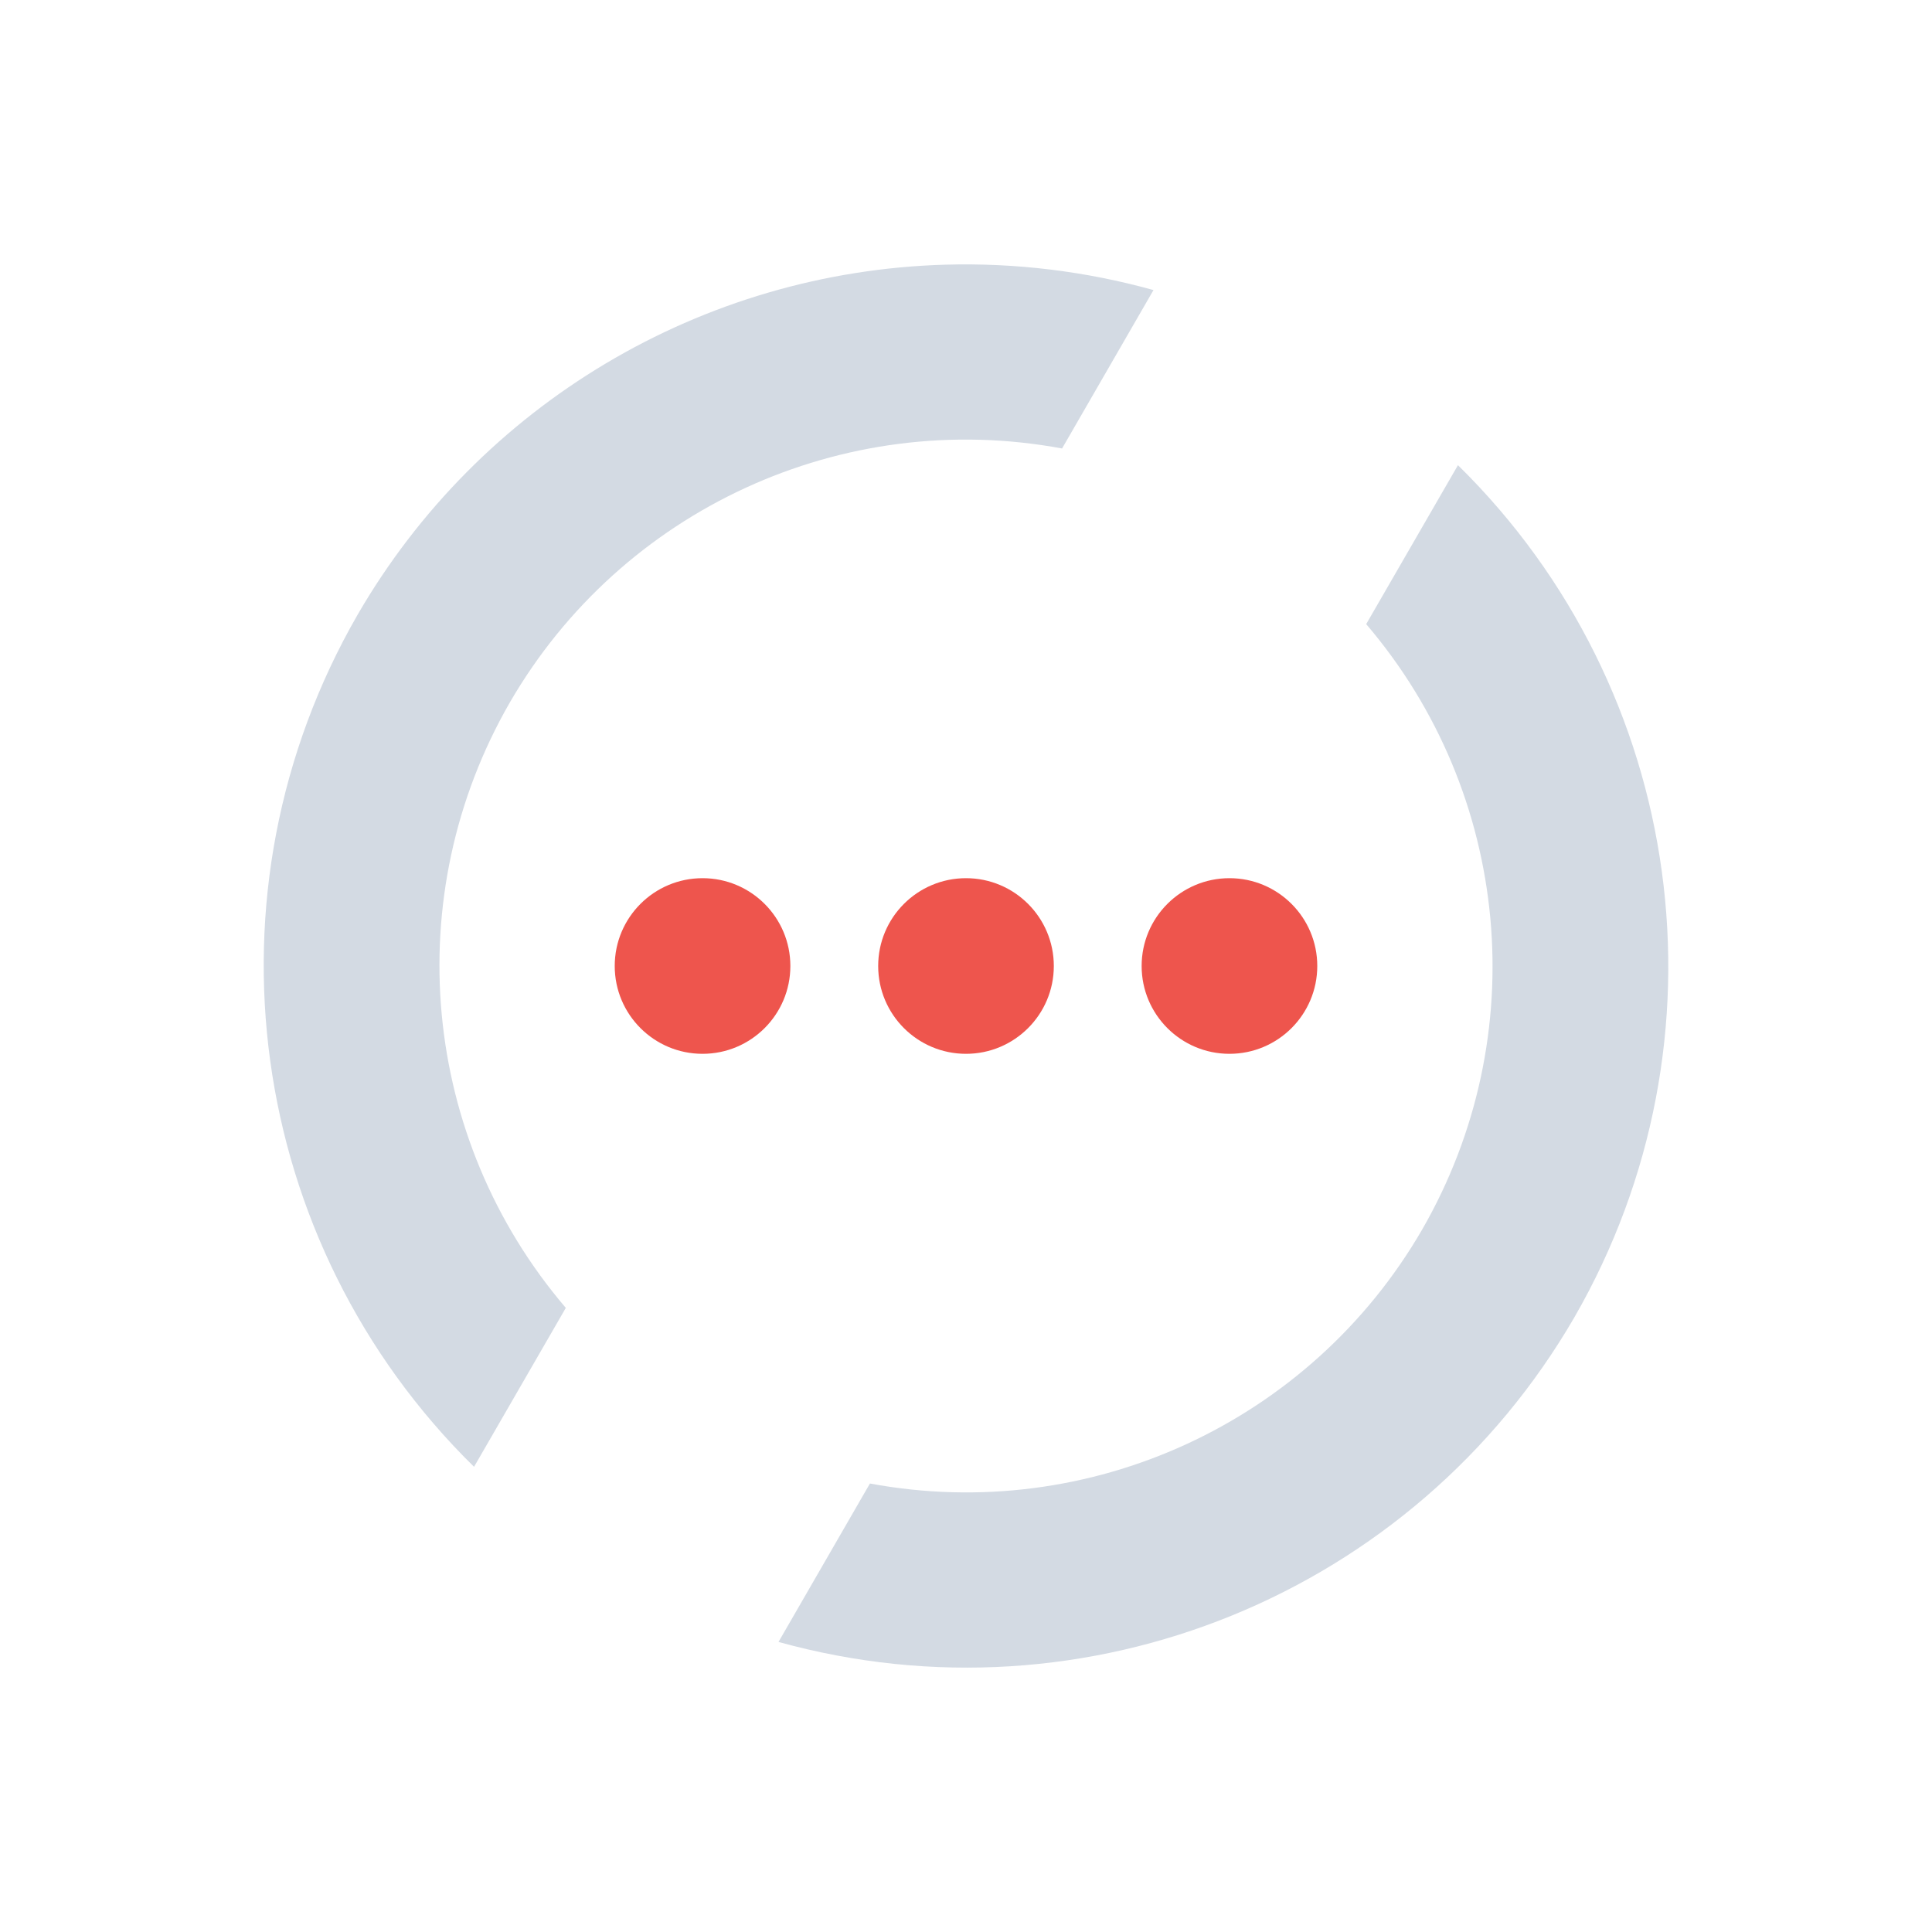
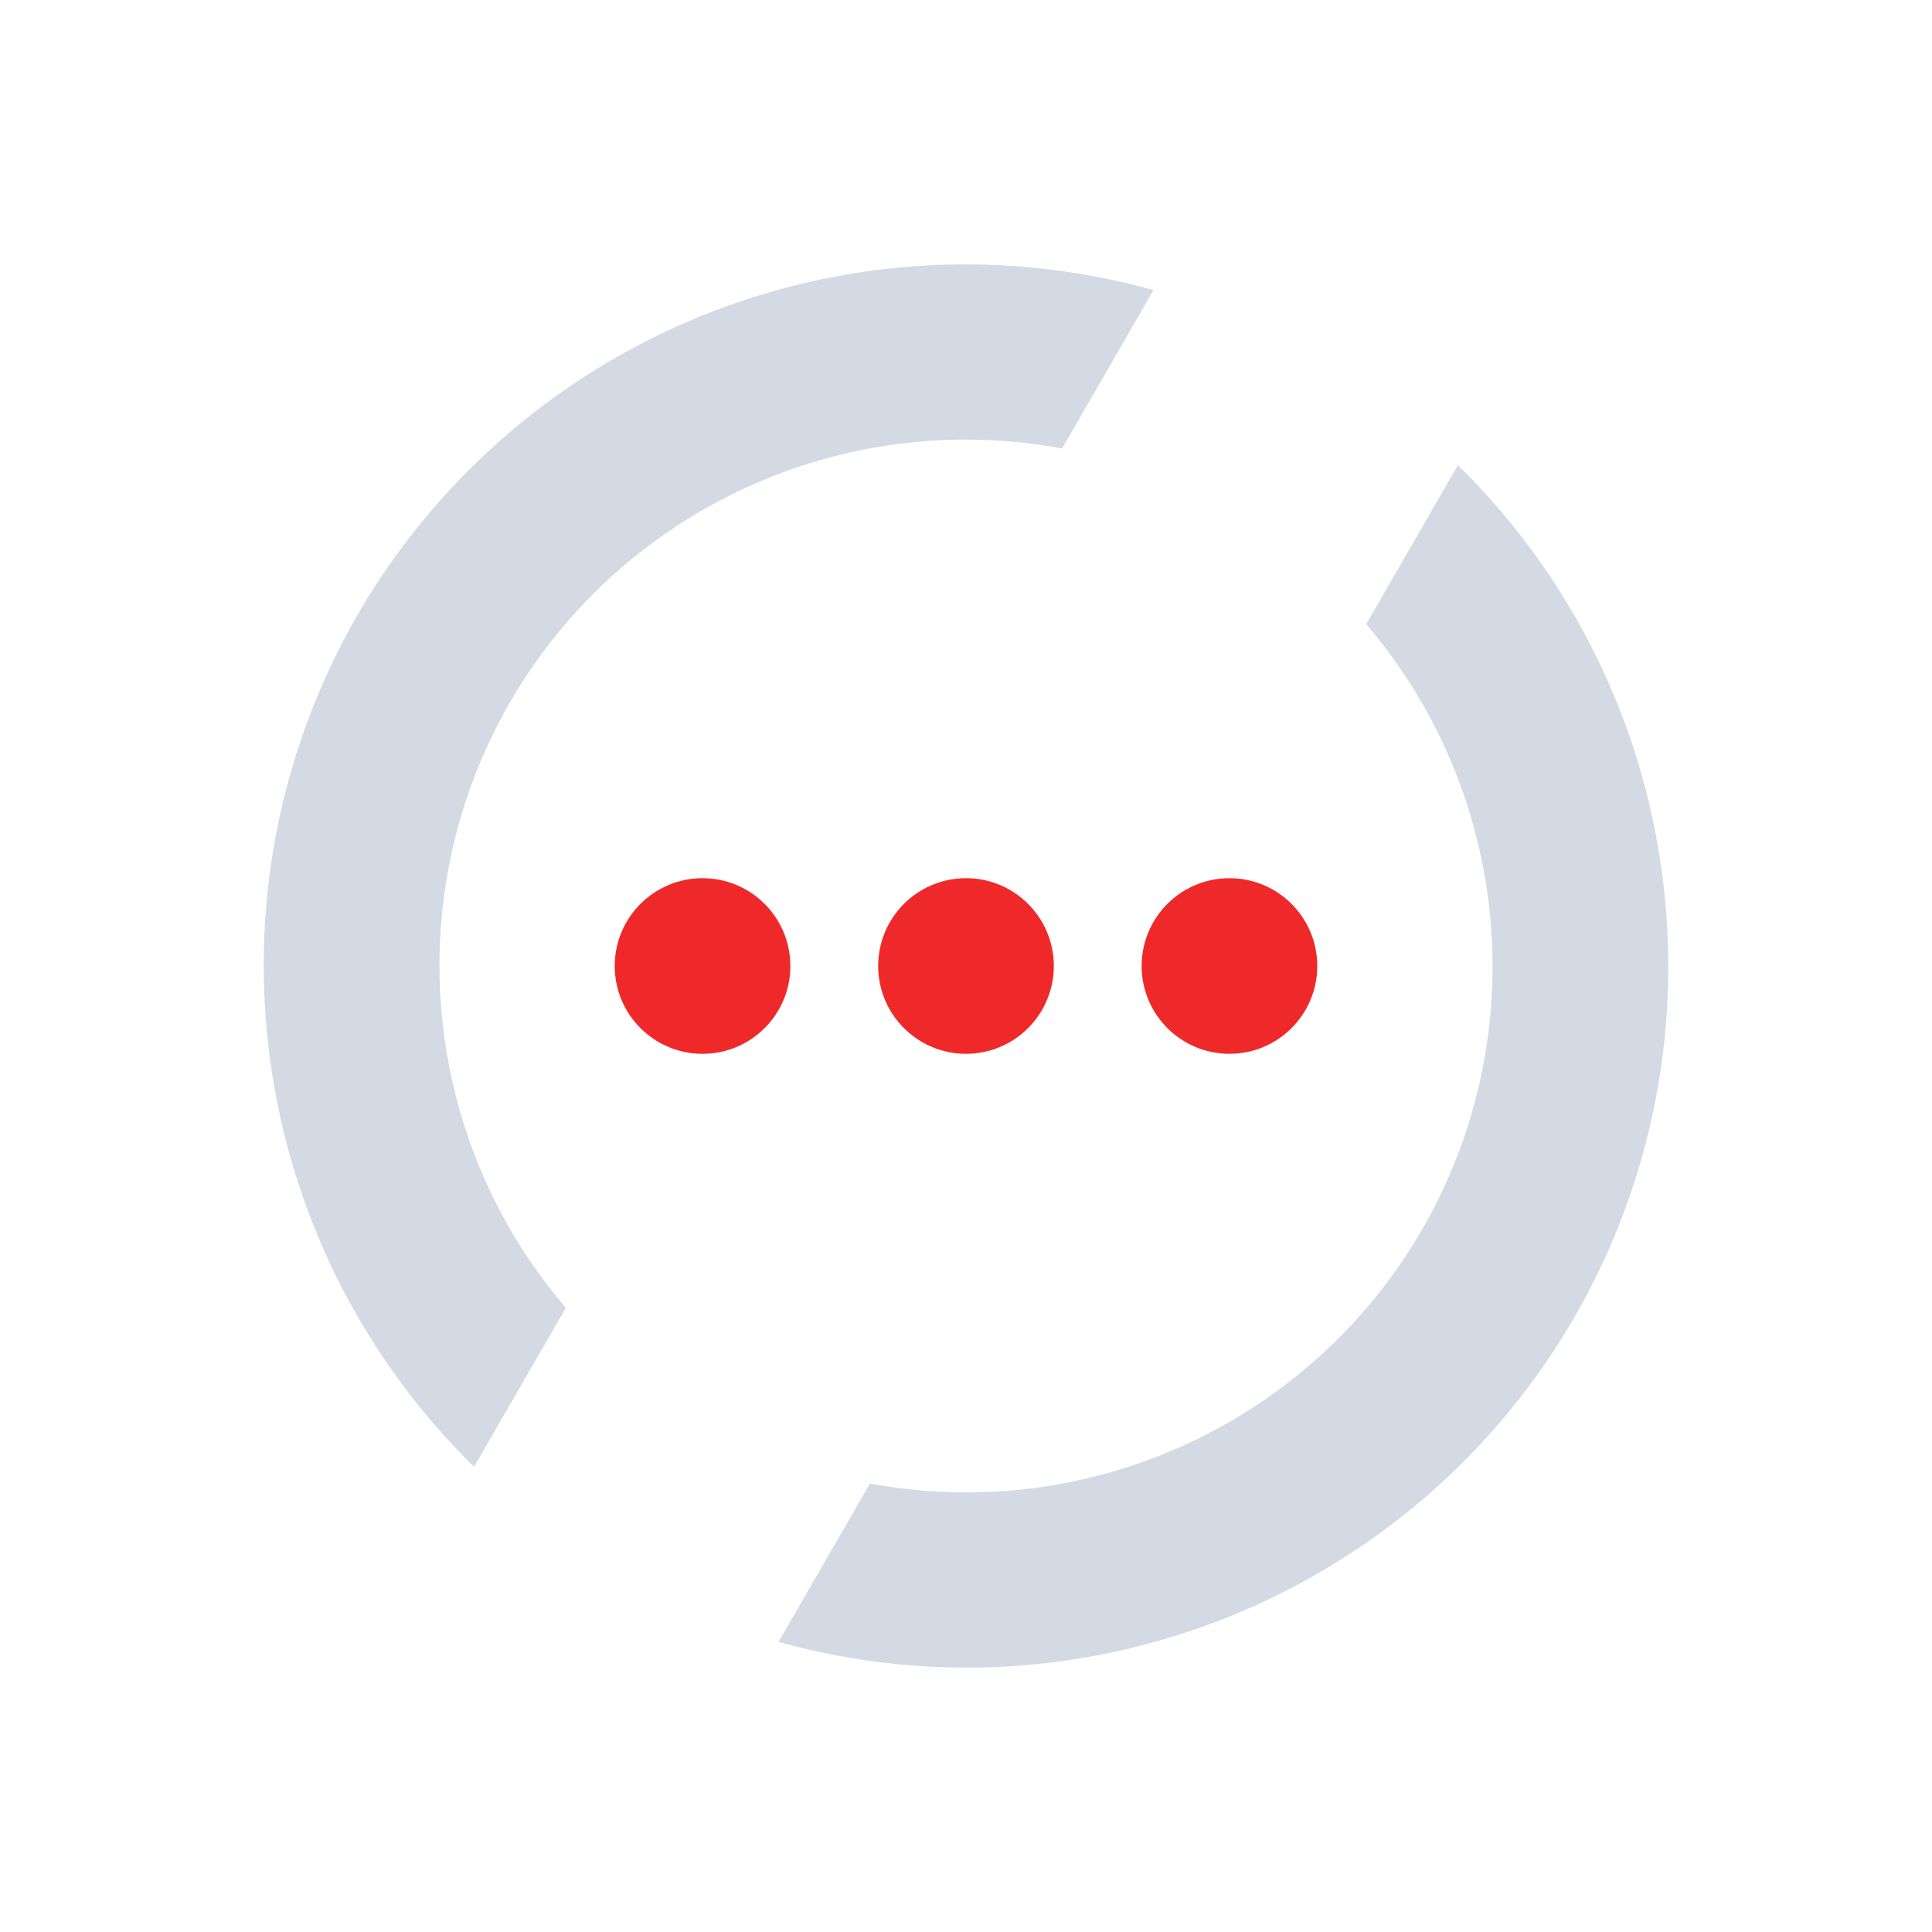
<svg xmlns="http://www.w3.org/2000/svg" id="svg4153" width="22" height="22" version="1.1" viewBox="0 0 22 22">
  <defs id="defs4157">
    <style id="current-color-scheme" type="text/css">
-    .ColorScheme-Text { color:#d3dae3; } .ColorScheme-Highlight { color:#ee554d; } .ColorScheme-ButtonBackground { color:#d3dae3; }
+    .ColorScheme-Text { color:#d3dae3; } .ColorScheme-Highlight { color:#ef2929; } .ColorScheme-ButtonBackground { color:#d3dae3; }
  </style>
  </defs>
  <g id="software-updates-updates" transform="translate(27,0)">
    <rect id="rect4163" width="22" height="22" x="0" y="0" style="opacity:0;fill:#7a0000;fill-opacity:1;stroke:none;stroke-opacity:1" />
    <path id="path4163" class="ColorScheme-Text" d="M 10.762,3.014 A 8,8 0 0 0 4.072,7 8,8 0 0 0 5.398,16.703 L 6.443,14.893 A 6,6 0 0 1 5.805,8 6,6 0 0 1 12.094,5.107 L 13.135,3.303 A 8,8 0 0 0 10.762,3.014 Z" style="opacity:1;fill:currentColor;fill-opacity:1;stroke:none;stroke-opacity:1" />
    <path id="path4161" class="ColorScheme-Text" d="M 16.602,5.297 15.557,7.107 A 6,6 0 0 1 16.195,14 6,6 0 0 1 9.906,16.893 L 8.865,18.697 A 8,8 0 0 0 17.928,15 8,8 0 0 0 16.602,5.297 Z" style="opacity:1;fill:currentColor;fill-opacity:1;stroke:none;stroke-opacity:1" />
    <path id="path4159" class="ColorScheme-Highlight" d="m 10,7 0,5 2,0 0,-5 -2,0 z" style="opacity:1;fill:currentColor;fill-opacity:1;stroke:none;stroke-opacity:1" />
    <path id="path4148" class="ColorScheme-Highlight" d="m 11,13 a 1,1 0 0 0 -1,1 1,1 0 0 0 1,1 1,1 0 0 0 1,-1 1,1 0 0 0 -1,-1 z" style="opacity:1;fill:currentColor;fill-opacity:1;stroke:none;stroke-opacity:1" />
  </g>
  <g id="software-updates-additional">
    <rect id="rect4172" width="22" height="22" x="0" y="0" style="opacity:0;fill:#7a0000;fill-opacity:1;stroke:none;stroke-opacity:1" />
    <path id="path4173" class="ColorScheme-Text" d="M 10.762,3.014 A 8,8 0 0 0 4.072,7 8,8 0 0 0 5.398,16.703 L 6.443,14.893 A 6,6 0 0 1 5.805,8 6,6 0 0 1 12.094,5.107 L 13.135,3.303 A 8,8 0 0 0 10.762,3.014 Z" style="opacity:1;fill:currentColor;fill-opacity:1;stroke:none;stroke-opacity:1" />
    <path id="path4171" class="ColorScheme-Text" d="M 16.602,5.297 15.557,7.107 A 6,6 0 0 1 16.195,14 6,6 0 0 1 9.906,16.893 L 8.865,18.697 A 8,8 0 0 0 17.928,15 8,8 0 0 0 16.602,5.297 Z" style="opacity:1;fill:currentColor;fill-opacity:1;stroke:none;stroke-opacity:1" />
    <path id="path4169" class="ColorScheme-Highlight" d="M 8,10 A 1,1 0 0 0 7,11 1,1 0 0 0 8,12 1,1 0 0 0 9,11 1,1 0 0 0 8,10 Z" style="opacity:1;fill:currentColor;fill-opacity:1;stroke:none;stroke-opacity:1" />
    <path id="path4167" class="ColorScheme-Highlight" d="m 11,10 a 1,1 0 0 0 -1,1 1,1 0 0 0 1,1 1,1 0 0 0 1,-1 1,1 0 0 0 -1,-1 z" style="opacity:1;fill:currentColor;fill-opacity:1;stroke:none;stroke-opacity:1" />
    <path id="path4174" class="ColorScheme-Highlight" d="m 14,10 a 1,1 0 0 0 -1,1 1,1 0 0 0 1,1 1,1 0 0 0 1,-1 1,1 0 0 0 -1,-1 z" style="opacity:1;fill:currentColor;fill-opacity:1;stroke:none;stroke-opacity:1" />
  </g>
  <g id="software-updates-security" transform="translate(54,0)">
    <rect id="rect4204" width="22" height="22" x="0" y="0" style="opacity:0;fill:#7a0000;fill-opacity:1;stroke:none;stroke-opacity:1" />
    <path id="path4155" class="ColorScheme-Text" d="M 10.762,3.014 A 8,8 0 0 0 4.072,7 8,8 0 0 0 5.398,16.703 L 6.443,14.893 A 6,6 0 0 1 5.805,8 6,6 0 0 1 12.094,5.107 L 13.135,3.303 A 8,8 0 0 0 10.762,3.014 Z" style="opacity:1;fill:currentColor;fill-opacity:1;stroke:none;stroke-opacity:1" />
    <path id="path4153" class="ColorScheme-Text" d="M 16.602,5.297 15.557,7.107 A 6,6 0 0 1 16.195,14 6,6 0 0 1 9.906,16.893 L 8.865,18.697 A 8,8 0 0 0 17.928,15 8,8 0 0 0 16.602,5.297 Z" style="opacity:1;fill:currentColor;fill-opacity:1;stroke:none;stroke-opacity:1" />
    <path id="path4151" class="ColorScheme-Highlight" d="m 10,7 0,5 2,0 0,-5 -2,0 z" style="opacity:1;fill:currentColor;fill-opacity:1;stroke:none;stroke-opacity:1" />
    <path id="path4206" class="ColorScheme-Highlight" d="m 11,13 a 1,1 0 0 0 -1,1 1,1 0 0 0 1,1 1,1 0 0 0 1,-1 1,1 0 0 0 -1,-1 z" style="opacity:1;fill:currentColor;fill-opacity:1;stroke:none;stroke-opacity:1" />
  </g>
  <g id="software-updates-inactive" transform="translate(82.3,0)">
    <rect id="rect4210" width="22" height="22" x="0" y="0" style="opacity:0;fill:#7a0000;fill-opacity:1;stroke:none;stroke-opacity:1" />
    <path id="path4220" class="ColorScheme-Text" d="M 66.062,3.014 A 8,8 0 0 0 59.373,7 a 8,8 0 0 0 1.326,9.703 l 1.045,-1.811 A 6,6 0 0 1 61.105,8 6,6 0 0 1 67.395,5.107 L 68.436,3.303 A 8,8 0 0 0 66.062,3.014 Z M 71.902,5.297 70.857,7.107 A 6,6 0 0 1 71.496,14 6,6 0 0 1 65.207,16.893 l -1.041,1.805 A 8,8 0 0 0 73.229,15 8,8 0 0 0 71.902,5.297 Z" transform="translate(-55.3,0)" style="opacity:1;fill:currentColor;fill-opacity:1;stroke:none;stroke-opacity:1" />
  </g>
  <g id="software-updates-release" transform="translate(-22,0)">
    <rect id="rect4198" width="22" height="22" x="0" y="0" style="opacity:0;fill:#7a0000;fill-opacity:1;stroke:none;stroke-opacity:1" />
    <path id="path4181" class="ColorScheme-Text" d="M 10.762,3.014 A 8,8 0 0 0 4.072,7 8,8 0 0 0 5.398,16.703 L 6.443,14.893 A 6,6 0 0 1 5.805,8 6,6 0 0 1 12.094,5.107 L 13.135,3.303 A 8,8 0 0 0 10.762,3.014 Z" style="opacity:1;fill:currentColor;fill-opacity:1;stroke:none;stroke-opacity:1" />
    <path id="path4179" class="ColorScheme-Text" d="M 16.602,5.297 15.557,7.107 A 6,6 0 0 1 16.195,14 6,6 0 0 1 9.906,16.893 L 8.865,18.697 A 8,8 0 0 0 17.928,15 8,8 0 0 0 16.602,5.297 Z" style="opacity:1;fill:currentColor;fill-opacity:1;stroke:none;stroke-opacity:1" />
    <path id="path4177" class="ColorScheme-Highlight" d="m 10,7 0,5 2,0 0,-5 -2,0 z" style="opacity:1;fill:currentColor;fill-opacity:1;stroke:none;stroke-opacity:1" />
    <path id="path4200" class="ColorScheme-Highlight" d="m 11,13 a 1,1 0 0 0 -1,1 1,1 0 0 0 1,1 1,1 0 0 0 1,-1 1,1 0 0 0 -1,-1 z" style="opacity:1;fill:currentColor;fill-opacity:1;stroke:none;stroke-opacity:1" />
  </g>
</svg>
